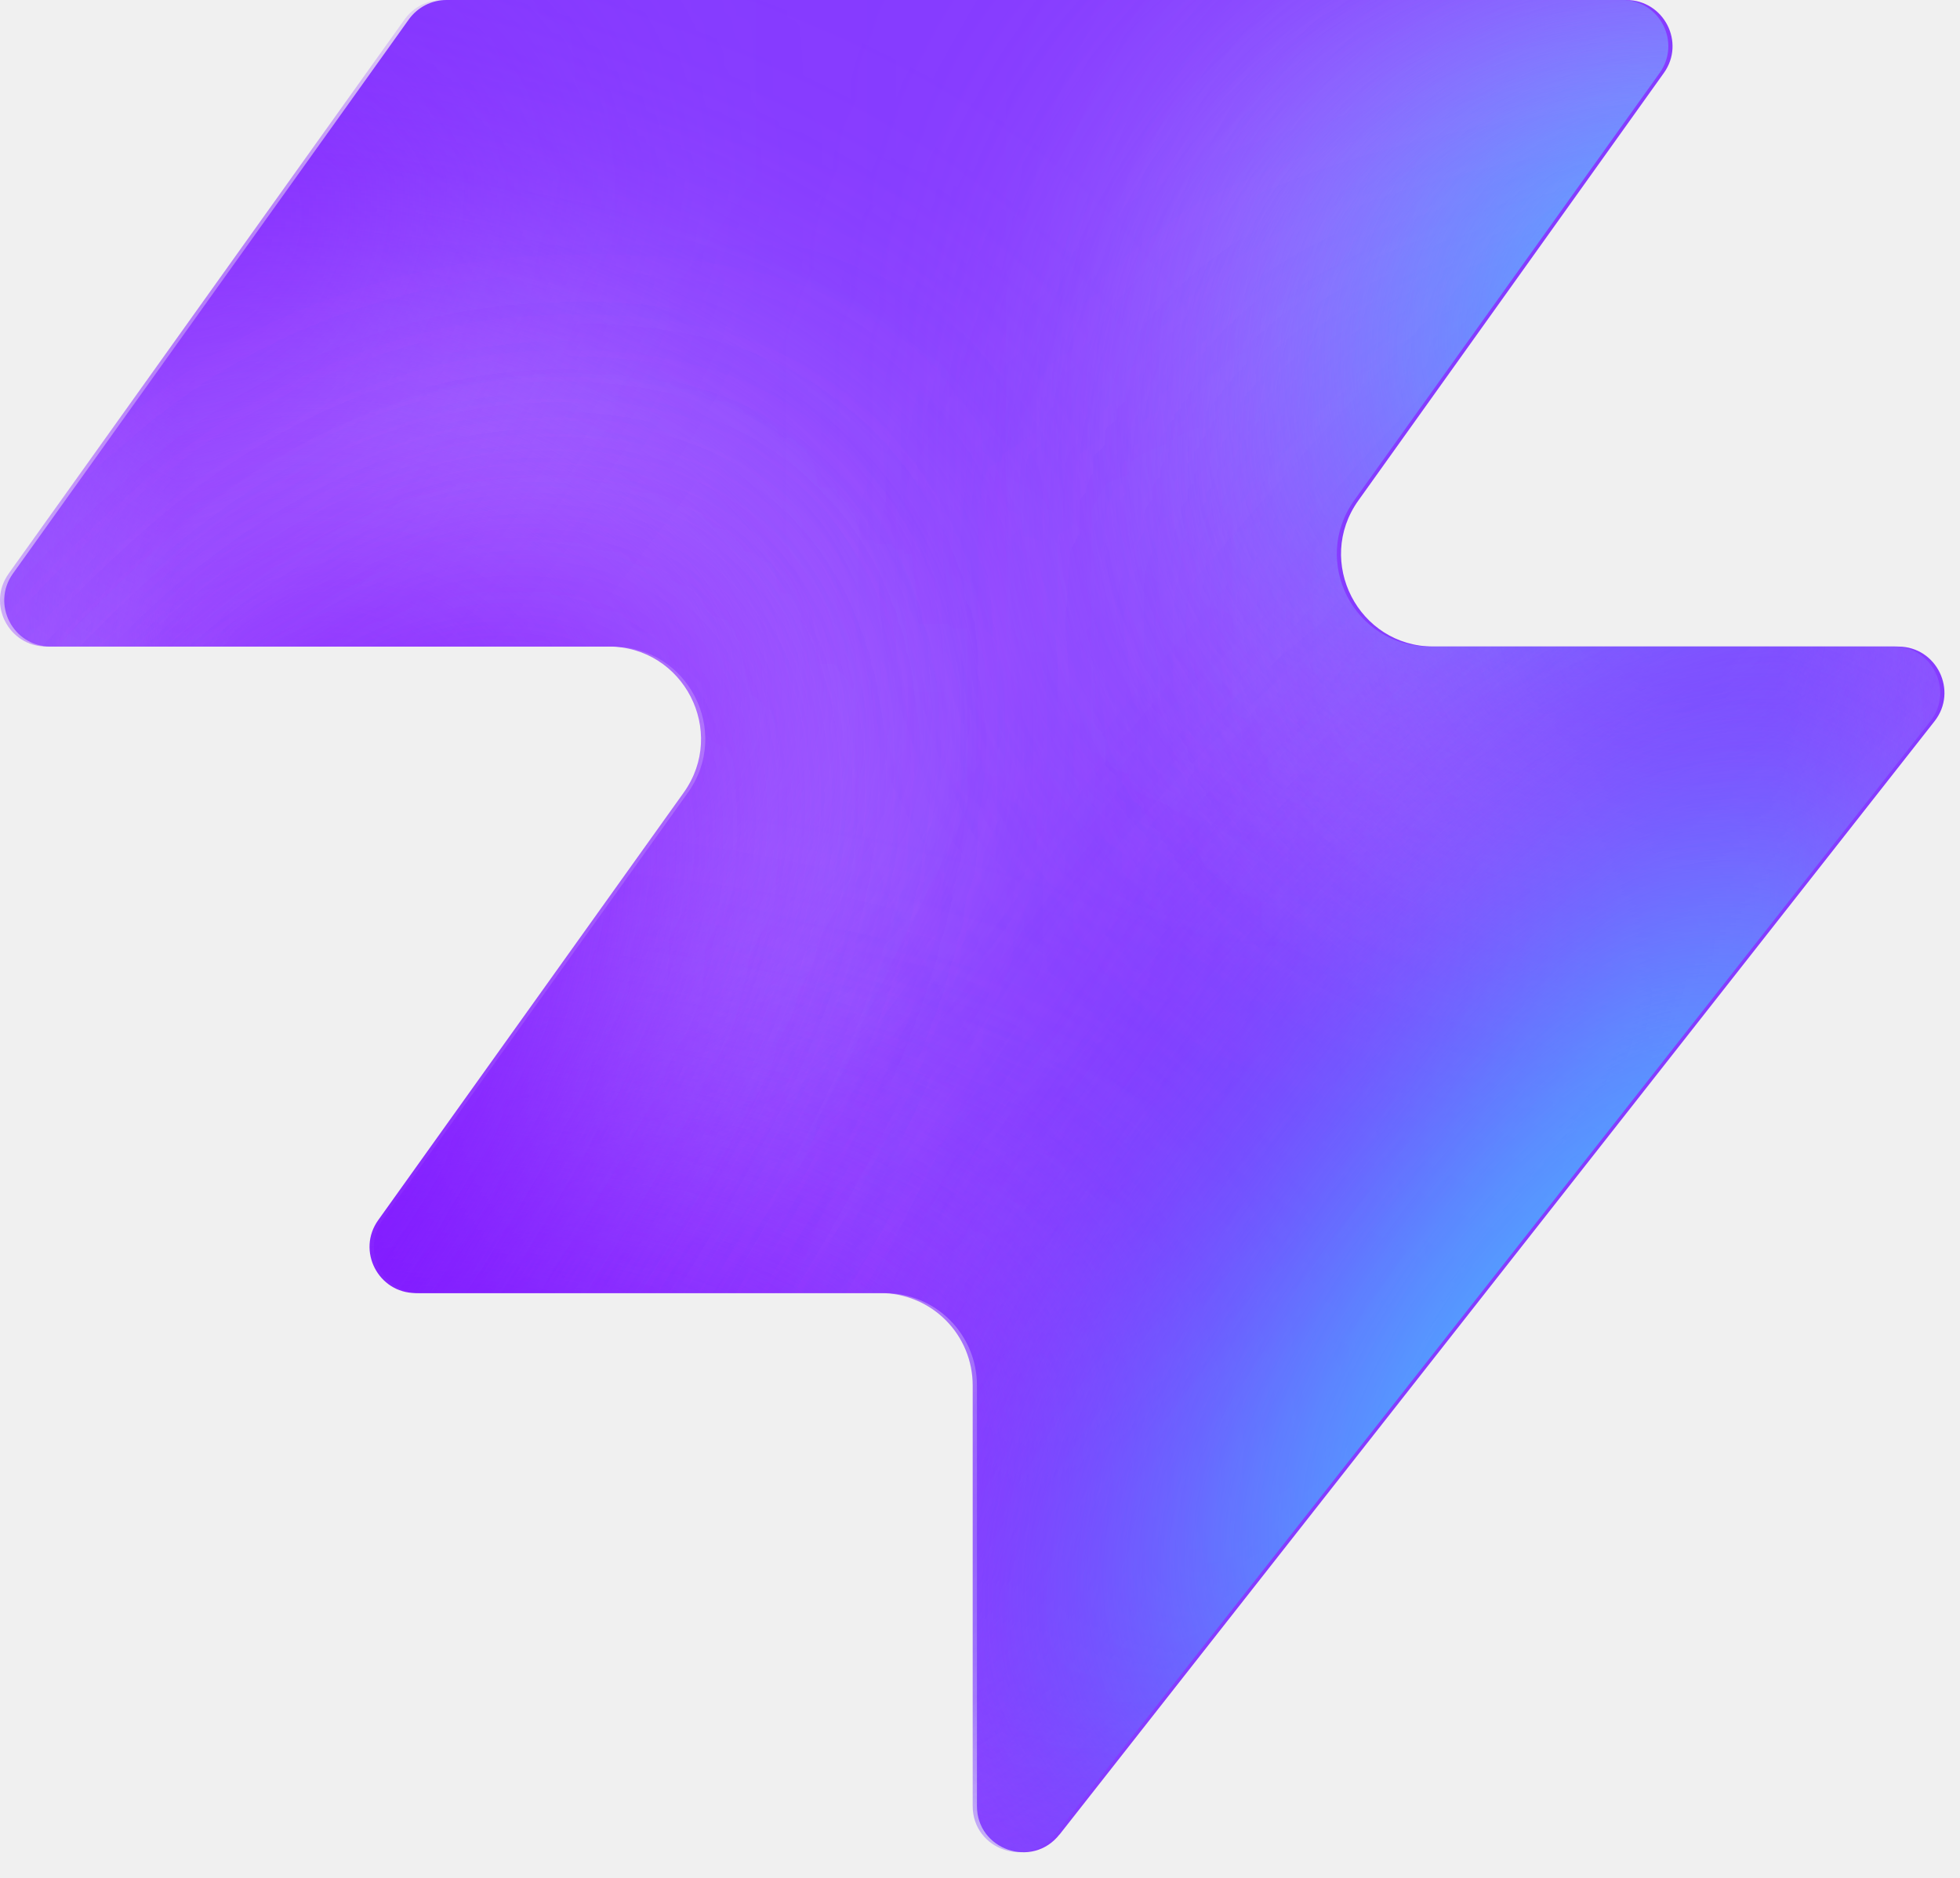
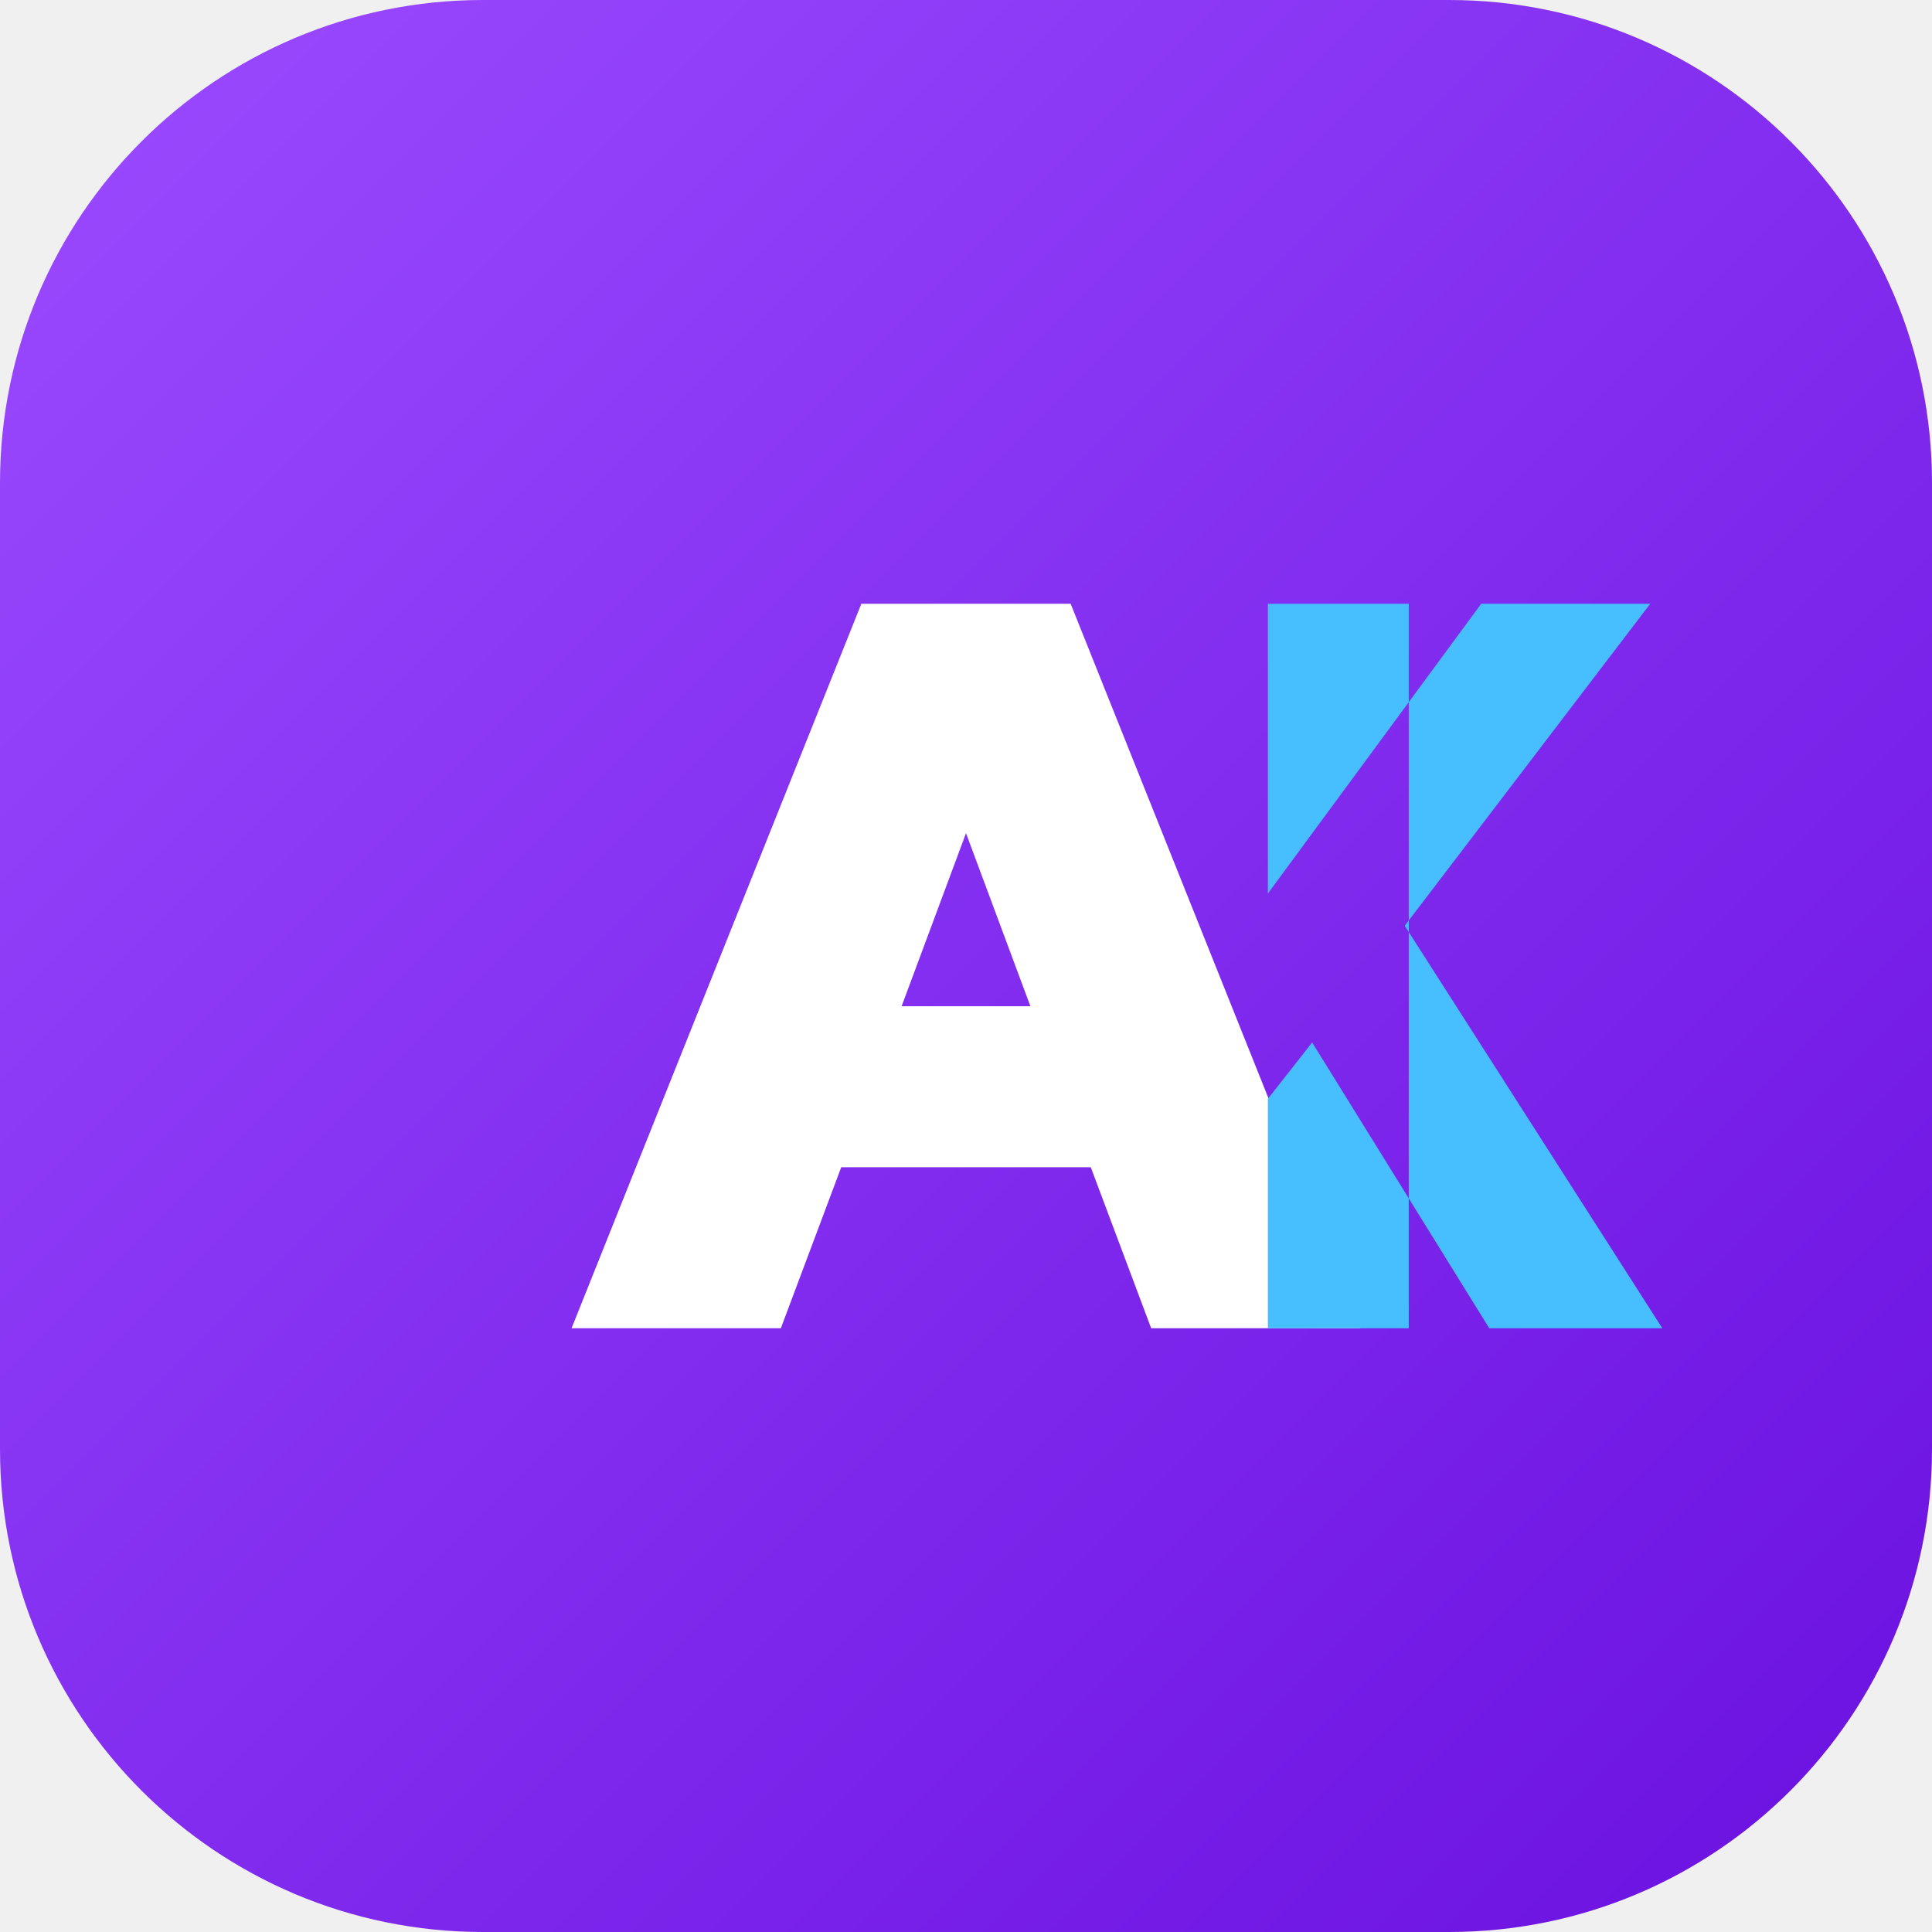
- <svg xmlns="http://www.w3.org/2000/svg" width="48" height="46" fill="none" viewBox="0 0 48 46">
-   <path fill="#863bff" d="M25.946 44.938c-.664.845-2.021.375-2.021-.698V33.937a2.26 2.26 0 0 0-2.262-2.262H10.287c-.92 0-1.456-1.04-.92-1.788l7.48-10.471c1.07-1.497 0-3.578-1.842-3.578H1.237c-.92 0-1.456-1.04-.92-1.788L10.013.474c.214-.297.556-.474.92-.474h28.894c.92 0 1.456 1.04.92 1.788l-7.48 10.471c-1.07 1.498 0 3.579 1.842 3.579h11.377c.943 0 1.473 1.088.89 1.83L25.947 44.94z" style="fill:#863bff;fill:color(display-p3 .525 .23 1);fill-opacity:1" />
-   <mask id="a" width="48" height="46" x="0" y="0" maskUnits="userSpaceOnUse" style="mask-type:alpha">
-     <path fill="#000" d="M25.842 44.938c-.664.844-2.021.375-2.021-.698V33.937a2.26 2.26 0 0 0-2.262-2.262H10.183c-.92 0-1.456-1.04-.92-1.788l7.48-10.471c1.07-1.498 0-3.579-1.842-3.579H1.133c-.92 0-1.456-1.04-.92-1.787L9.91.473c.214-.297.556-.474.92-.474h28.894c.92 0 1.456 1.04.92 1.788l-7.48 10.471c-1.07 1.498 0 3.578 1.842 3.578h11.377c.943 0 1.473 1.088.89 1.832L25.843 44.94z" style="fill:#000;fill-opacity:1" />
-   </mask>
-   <g mask="url(#a)">
-     <g filter="url(#b)">
-       <ellipse cx="5.508" cy="14.704" fill="#ede6ff" rx="5.508" ry="14.704" style="fill:#ede6ff;fill:color(display-p3 .927 .903 1);fill-opacity:1" transform="matrix(.00324 1 1 -.00324 -4.47 31.516)" />
-     </g>
-     <g filter="url(#c)">
-       <ellipse cx="10.399" cy="29.851" fill="#ede6ff" rx="10.399" ry="29.851" style="fill:#ede6ff;fill:color(display-p3 .927 .903 1);fill-opacity:1" transform="matrix(.00324 1 1 -.00324 -39.328 7.883)" />
-     </g>
-     <g filter="url(#d)">
-       <ellipse cx="5.508" cy="30.487" fill="#7e14ff" rx="5.508" ry="30.487" style="fill:#7e14ff;fill:color(display-p3 .492 .077 1);fill-opacity:1" transform="rotate(89.814 -25.913 -14.639)scale(1 -1)" />
-     </g>
-     <g filter="url(#e)">
-       <ellipse cx="5.508" cy="30.599" fill="#7e14ff" rx="5.508" ry="30.599" style="fill:#7e14ff;fill:color(display-p3 .492 .077 1);fill-opacity:1" transform="rotate(89.814 -32.644 -3.334)scale(1 -1)" />
-     </g>
-     <g filter="url(#f)">
-       <ellipse cx="5.508" cy="30.599" fill="#7e14ff" rx="5.508" ry="30.599" style="fill:#7e14ff;fill:color(display-p3 .492 .077 1);fill-opacity:1" transform="matrix(.00324 1 1 -.00324 -34.34 30.47)" />
-     </g>
-     <g filter="url(#g)">
-       <ellipse cx="14.072" cy="22.078" fill="#ede6ff" rx="14.072" ry="22.078" style="fill:#ede6ff;fill:color(display-p3 .927 .903 1);fill-opacity:1" transform="rotate(93.35 24.506 48.493)scale(-1 1)" />
-     </g>
-     <g filter="url(#h)">
-       <ellipse cx="3.47" cy="21.501" fill="#7e14ff" rx="3.47" ry="21.501" style="fill:#7e14ff;fill:color(display-p3 .492 .077 1);fill-opacity:1" transform="rotate(89.009 28.708 47.59)scale(-1 1)" />
-     </g>
-     <g filter="url(#i)">
-       <ellipse cx="3.47" cy="21.501" fill="#7e14ff" rx="3.47" ry="21.501" style="fill:#7e14ff;fill:color(display-p3 .492 .077 1);fill-opacity:1" transform="rotate(89.009 28.708 47.59)scale(-1 1)" />
-     </g>
-     <g filter="url(#j)">
-       <ellipse cx=".387" cy="8.972" fill="#7e14ff" rx="4.407" ry="29.108" style="fill:#7e14ff;fill:color(display-p3 .492 .077 1);fill-opacity:1" transform="rotate(39.51 .387 8.972)" />
-     </g>
-     <g filter="url(#k)">
-       <ellipse cx="47.523" cy="-6.092" fill="#7e14ff" rx="4.407" ry="29.108" style="fill:#7e14ff;fill:color(display-p3 .492 .077 1);fill-opacity:1" transform="rotate(37.892 47.523 -6.092)" />
-     </g>
-     <g filter="url(#l)">
-       <ellipse cx="41.412" cy="6.333" fill="#47bfff" rx="5.971" ry="9.665" style="fill:#47bfff;fill:color(display-p3 .28 .748 1);fill-opacity:1" transform="rotate(37.892 41.412 6.333)" />
-     </g>
-     <g filter="url(#m)">
-       <ellipse cx="-1.879" cy="38.332" fill="#7e14ff" rx="4.407" ry="29.108" style="fill:#7e14ff;fill:color(display-p3 .492 .077 1);fill-opacity:1" transform="rotate(37.892 -1.88 38.332)" />
-     </g>
-     <g filter="url(#n)">
-       <ellipse cx="-1.879" cy="38.332" fill="#7e14ff" rx="4.407" ry="29.108" style="fill:#7e14ff;fill:color(display-p3 .492 .077 1);fill-opacity:1" transform="rotate(37.892 -1.88 38.332)" />
-     </g>
-     <g filter="url(#o)">
-       <ellipse cx="35.651" cy="29.907" fill="#7e14ff" rx="4.407" ry="29.108" style="fill:#7e14ff;fill:color(display-p3 .492 .077 1);fill-opacity:1" transform="rotate(37.892 35.651 29.907)" />
-     </g>
-     <g filter="url(#p)">
-       <ellipse cx="38.418" cy="32.4" fill="#47bfff" rx="5.971" ry="15.297" style="fill:#47bfff;fill:color(display-p3 .28 .748 1);fill-opacity:1" transform="rotate(37.892 38.418 32.4)" />
-     </g>
-   </g>
+ <svg xmlns="http://www.w3.org/2000/svg" width="48" height="48" viewBox="0 0 48 48" fill="none">
  <defs>
-     <filter id="b" width="60.045" height="41.654" x="-19.77" y="16.149" color-interpolation-filters="sRGB" filterUnits="userSpaceOnUse">
-       <feFlood flood-opacity="0" result="BackgroundImageFix" />
-       <feBlend in="SourceGraphic" in2="BackgroundImageFix" result="shape" />
-       <feGaussianBlur result="effect1_foregroundBlur_2002_17158" stdDeviation="7.659" />
-     </filter>
-     <filter id="c" width="90.34" height="51.437" x="-54.613" y="-7.533" color-interpolation-filters="sRGB" filterUnits="userSpaceOnUse">
-       <feFlood flood-opacity="0" result="BackgroundImageFix" />
-       <feBlend in="SourceGraphic" in2="BackgroundImageFix" result="shape" />
-       <feGaussianBlur result="effect1_foregroundBlur_2002_17158" stdDeviation="7.659" />
-     </filter>
-     <filter id="d" width="79.355" height="29.4" x="-49.64" y="2.03" color-interpolation-filters="sRGB" filterUnits="userSpaceOnUse">
-       <feFlood flood-opacity="0" result="BackgroundImageFix" />
-       <feBlend in="SourceGraphic" in2="BackgroundImageFix" result="shape" />
-       <feGaussianBlur result="effect1_foregroundBlur_2002_17158" stdDeviation="4.596" />
-     </filter>
-     <filter id="e" width="79.579" height="29.4" x="-45.045" y="20.029" color-interpolation-filters="sRGB" filterUnits="userSpaceOnUse">
-       <feFlood flood-opacity="0" result="BackgroundImageFix" />
-       <feBlend in="SourceGraphic" in2="BackgroundImageFix" result="shape" />
-       <feGaussianBlur result="effect1_foregroundBlur_2002_17158" stdDeviation="4.596" />
-     </filter>
-     <filter id="f" width="79.579" height="29.4" x="-43.513" y="21.178" color-interpolation-filters="sRGB" filterUnits="userSpaceOnUse">
-       <feFlood flood-opacity="0" result="BackgroundImageFix" />
-       <feBlend in="SourceGraphic" in2="BackgroundImageFix" result="shape" />
-       <feGaussianBlur result="effect1_foregroundBlur_2002_17158" stdDeviation="4.596" />
-     </filter>
-     <filter id="g" width="74.749" height="58.852" x="15.756" y="-17.901" color-interpolation-filters="sRGB" filterUnits="userSpaceOnUse">
-       <feFlood flood-opacity="0" result="BackgroundImageFix" />
-       <feBlend in="SourceGraphic" in2="BackgroundImageFix" result="shape" />
-       <feGaussianBlur result="effect1_foregroundBlur_2002_17158" stdDeviation="7.659" />
-     </filter>
-     <filter id="h" width="61.377" height="25.362" x="23.548" y="2.284" color-interpolation-filters="sRGB" filterUnits="userSpaceOnUse">
-       <feFlood flood-opacity="0" result="BackgroundImageFix" />
-       <feBlend in="SourceGraphic" in2="BackgroundImageFix" result="shape" />
-       <feGaussianBlur result="effect1_foregroundBlur_2002_17158" stdDeviation="4.596" />
-     </filter>
-     <filter id="i" width="61.377" height="25.362" x="23.548" y="2.284" color-interpolation-filters="sRGB" filterUnits="userSpaceOnUse">
-       <feFlood flood-opacity="0" result="BackgroundImageFix" />
-       <feBlend in="SourceGraphic" in2="BackgroundImageFix" result="shape" />
-       <feGaussianBlur result="effect1_foregroundBlur_2002_17158" stdDeviation="4.596" />
-     </filter>
-     <filter id="j" width="56.045" height="63.649" x="-27.636" y="-22.853" color-interpolation-filters="sRGB" filterUnits="userSpaceOnUse">
-       <feFlood flood-opacity="0" result="BackgroundImageFix" />
-       <feBlend in="SourceGraphic" in2="BackgroundImageFix" result="shape" />
-       <feGaussianBlur result="effect1_foregroundBlur_2002_17158" stdDeviation="4.596" />
-     </filter>
-     <filter id="k" width="54.814" height="64.646" x="20.116" y="-38.415" color-interpolation-filters="sRGB" filterUnits="userSpaceOnUse">
-       <feFlood flood-opacity="0" result="BackgroundImageFix" />
-       <feBlend in="SourceGraphic" in2="BackgroundImageFix" result="shape" />
-       <feGaussianBlur result="effect1_foregroundBlur_2002_17158" stdDeviation="4.596" />
-     </filter>
-     <filter id="l" width="33.541" height="35.313" x="24.641" y="-11.323" color-interpolation-filters="sRGB" filterUnits="userSpaceOnUse">
-       <feFlood flood-opacity="0" result="BackgroundImageFix" />
-       <feBlend in="SourceGraphic" in2="BackgroundImageFix" result="shape" />
-       <feGaussianBlur result="effect1_foregroundBlur_2002_17158" stdDeviation="4.596" />
-     </filter>
-     <filter id="m" width="54.814" height="64.646" x="-29.286" y="6.009" color-interpolation-filters="sRGB" filterUnits="userSpaceOnUse">
-       <feFlood flood-opacity="0" result="BackgroundImageFix" />
-       <feBlend in="SourceGraphic" in2="BackgroundImageFix" result="shape" />
-       <feGaussianBlur result="effect1_foregroundBlur_2002_17158" stdDeviation="4.596" />
-     </filter>
-     <filter id="n" width="54.814" height="64.646" x="-29.286" y="6.009" color-interpolation-filters="sRGB" filterUnits="userSpaceOnUse">
-       <feFlood flood-opacity="0" result="BackgroundImageFix" />
-       <feBlend in="SourceGraphic" in2="BackgroundImageFix" result="shape" />
-       <feGaussianBlur result="effect1_foregroundBlur_2002_17158" stdDeviation="4.596" />
-     </filter>
-     <filter id="o" width="54.814" height="64.646" x="8.244" y="-2.416" color-interpolation-filters="sRGB" filterUnits="userSpaceOnUse">
-       <feFlood flood-opacity="0" result="BackgroundImageFix" />
-       <feBlend in="SourceGraphic" in2="BackgroundImageFix" result="shape" />
-       <feGaussianBlur result="effect1_foregroundBlur_2002_17158" stdDeviation="4.596" />
-     </filter>
-     <filter id="p" width="39.409" height="43.623" x="18.713" y="10.588" color-interpolation-filters="sRGB" filterUnits="userSpaceOnUse">
-       <feFlood flood-opacity="0" result="BackgroundImageFix" />
-       <feBlend in="SourceGraphic" in2="BackgroundImageFix" result="shape" />
-       <feGaussianBlur result="effect1_foregroundBlur_2002_17158" stdDeviation="4.596" />
-     </filter>
+     <linearGradient id="g1" x1="0" y1="0" x2="48" y2="48" gradientUnits="userSpaceOnUse">
+       <stop offset="0" stop-color="#9b4bff" />
+       <stop offset="1" stop-color="#6a10e0" />
+     </linearGradient>
  </defs>
+   <rect width="48" height="48" rx="12" fill="url(#g1)" />
+   <path d="M14.2 33 L21.4 15 L26.6 15 L33.8 33 L28.6 33 L27.1 29 H20.9 L19.4 33 Z M22.4 25 H25.6 L24 20.7 Z" fill="#ffffff" />
+   <path d="M35 33 V15 H31.5 V22.2 L36.8 15 H41 L34.9 23 L41.3 33 H37 L32.6 25.9 L31.5 27.3 V33 Z" fill="#47bfff" />
</svg>
